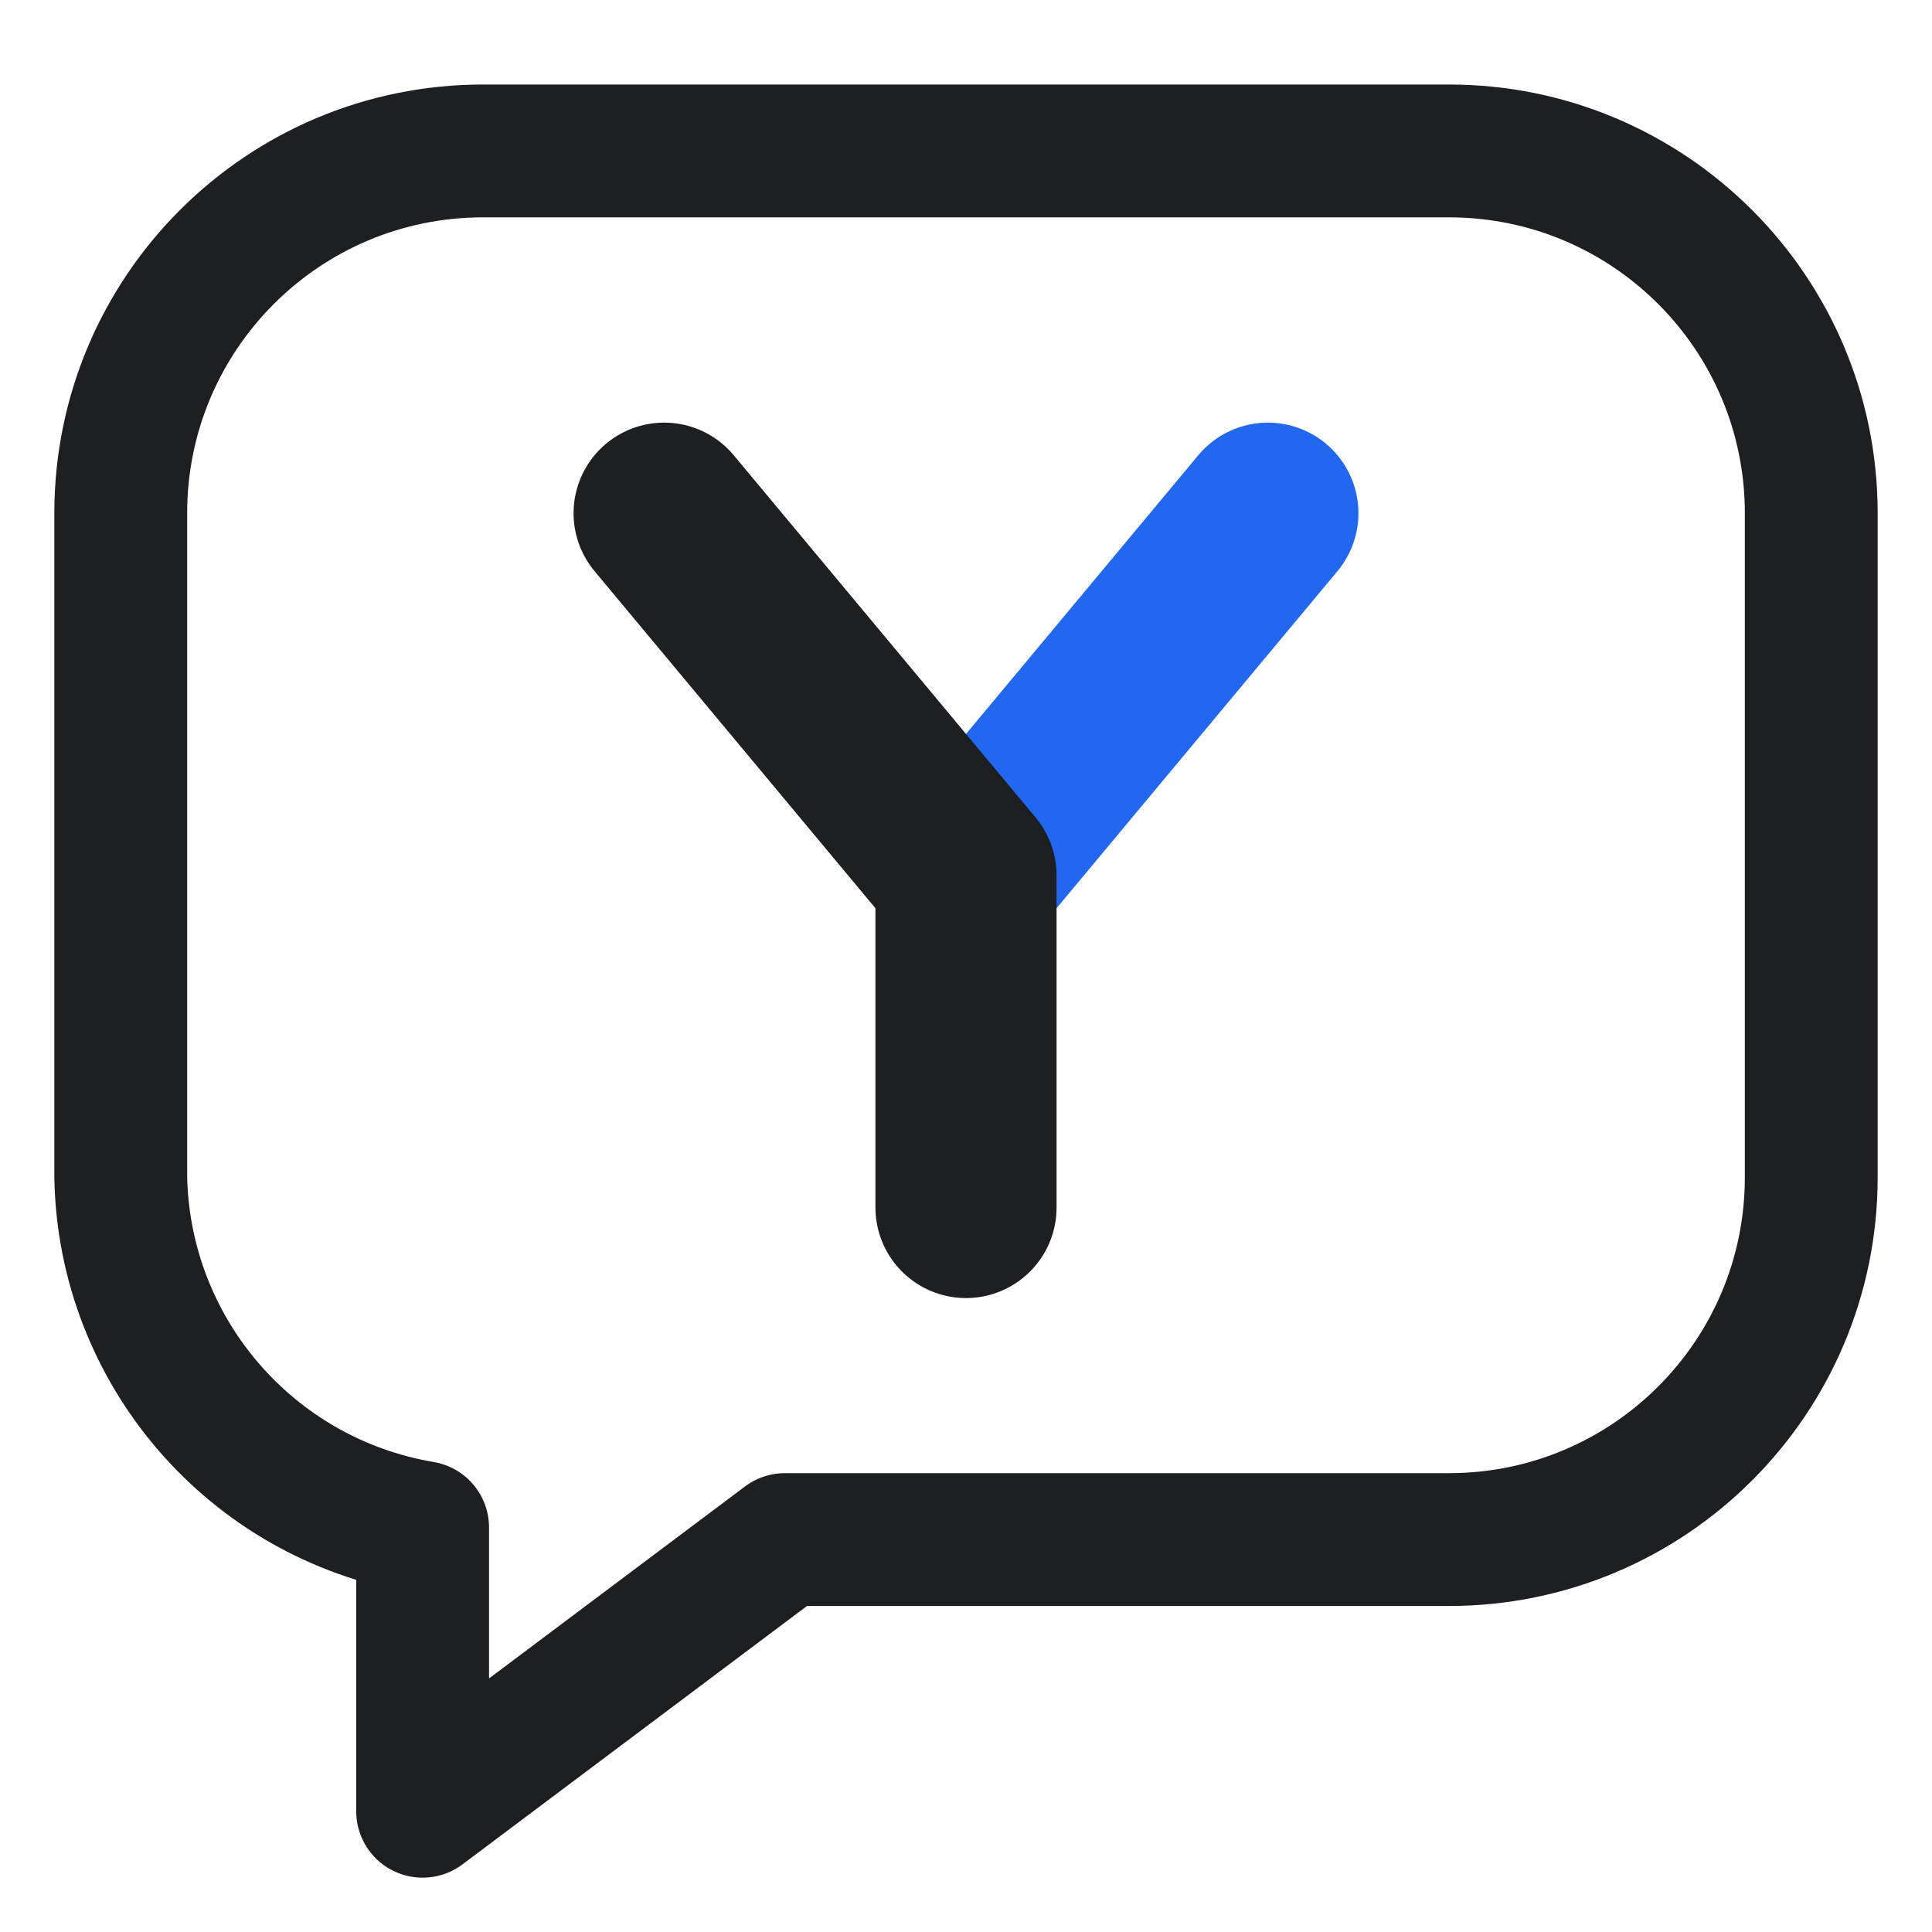
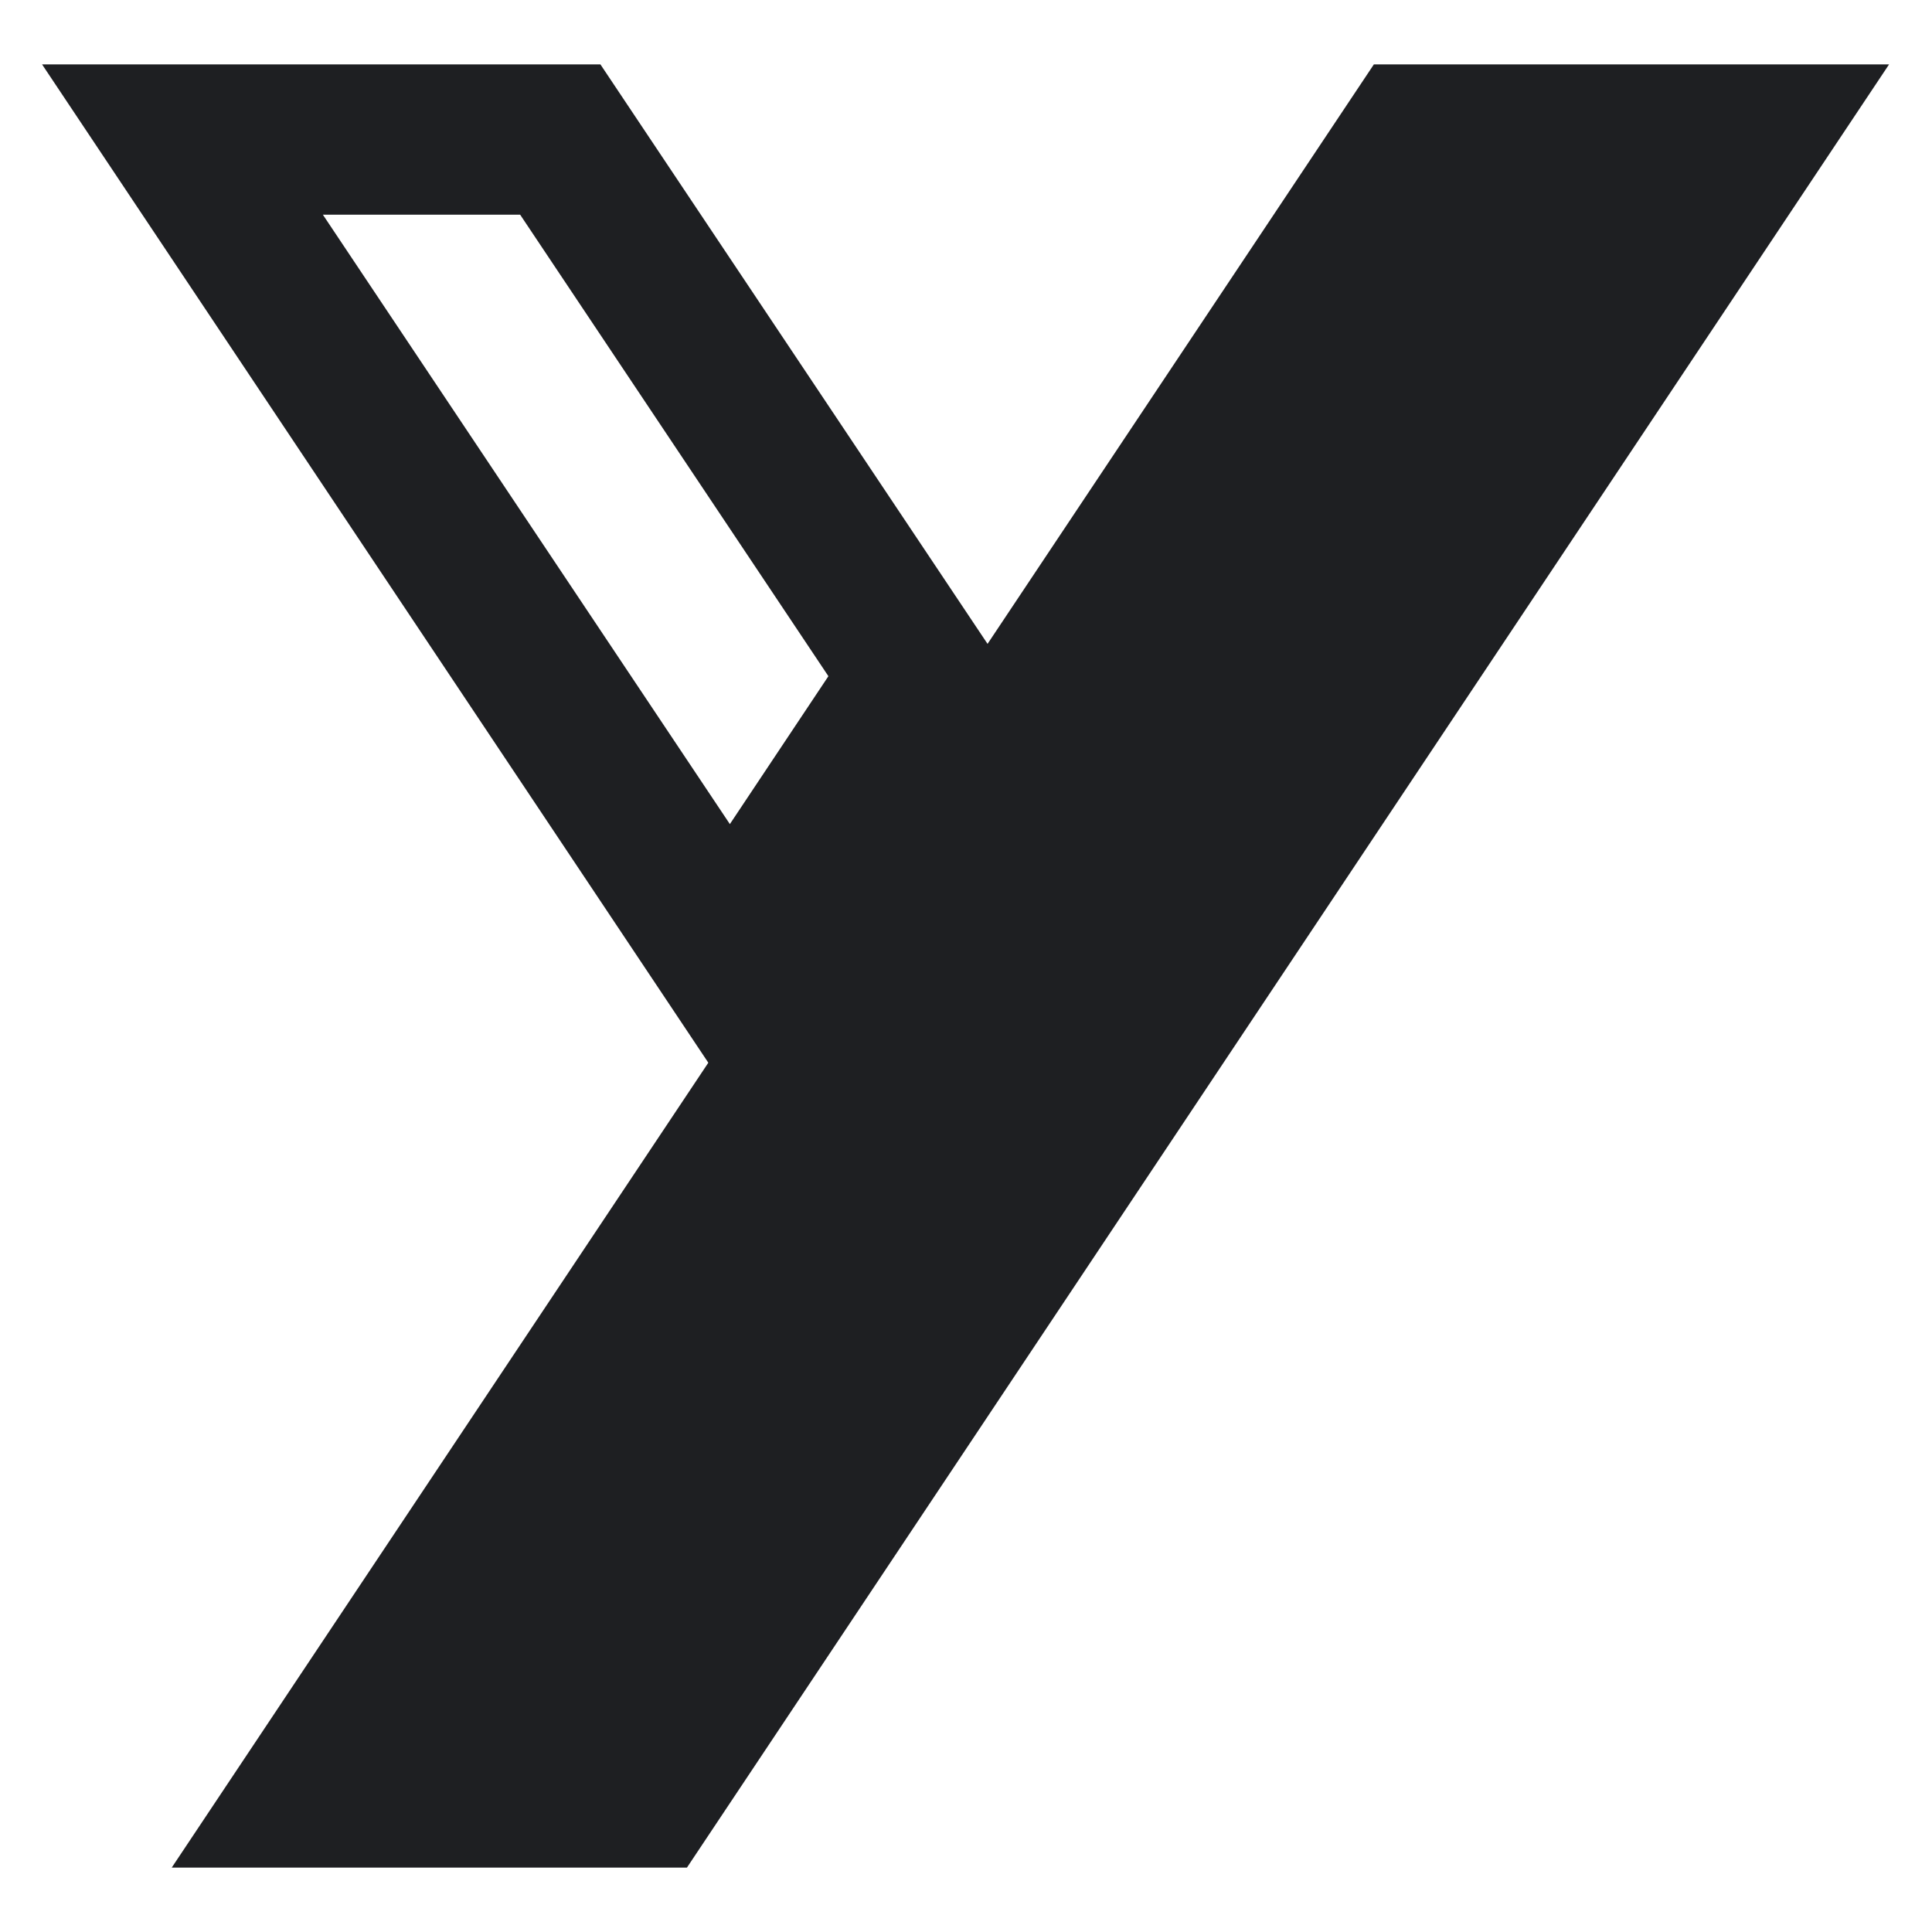
- <svg xmlns="http://www.w3.org/2000/svg" viewBox="0 0 32 32" width="64" height="64" fill="none" stroke-linecap="round" stroke-linejoin="round">
+ <svg xmlns="http://www.w3.org/2000/svg" viewBox="2 5 90 90" width="64" height="64">
  <style>
-     .f { stroke: #1e1f22; }
-     .a { stroke: #2267ef; }
+     path { fill: #1e1f22; }
    @media (prefers-color-scheme: dark) {
-       .f { stroke: #dfe1e5; }
-       .a { stroke: #6b9bf8; }
+       path { fill: #dfe1e5; }
    }
  </style>
-   <path class="f" d="M8 2.5h16a6 6 0 0 1 6 6v11a6 6 0 0 1-6 6H13l-6 4.5v-4.7A6 6 0 0 1 2 19.5v-11a6 6 0 0 1 6-6Z" stroke-width="2.2" />
-   <path class="a" d="M21 8.5 16 14.5" stroke-width="3" />
-   <path class="f" d="M11 8.5 16 14.5v5.5" stroke-width="3" />
+   <path d="M66 8L90 8L34 92L10 92ZM3.96 8L29.97 8L49.01 36.5L36 56.01ZM36 43.39L40.59 36.5L26.23 15L17.04 15Z" />
</svg>
